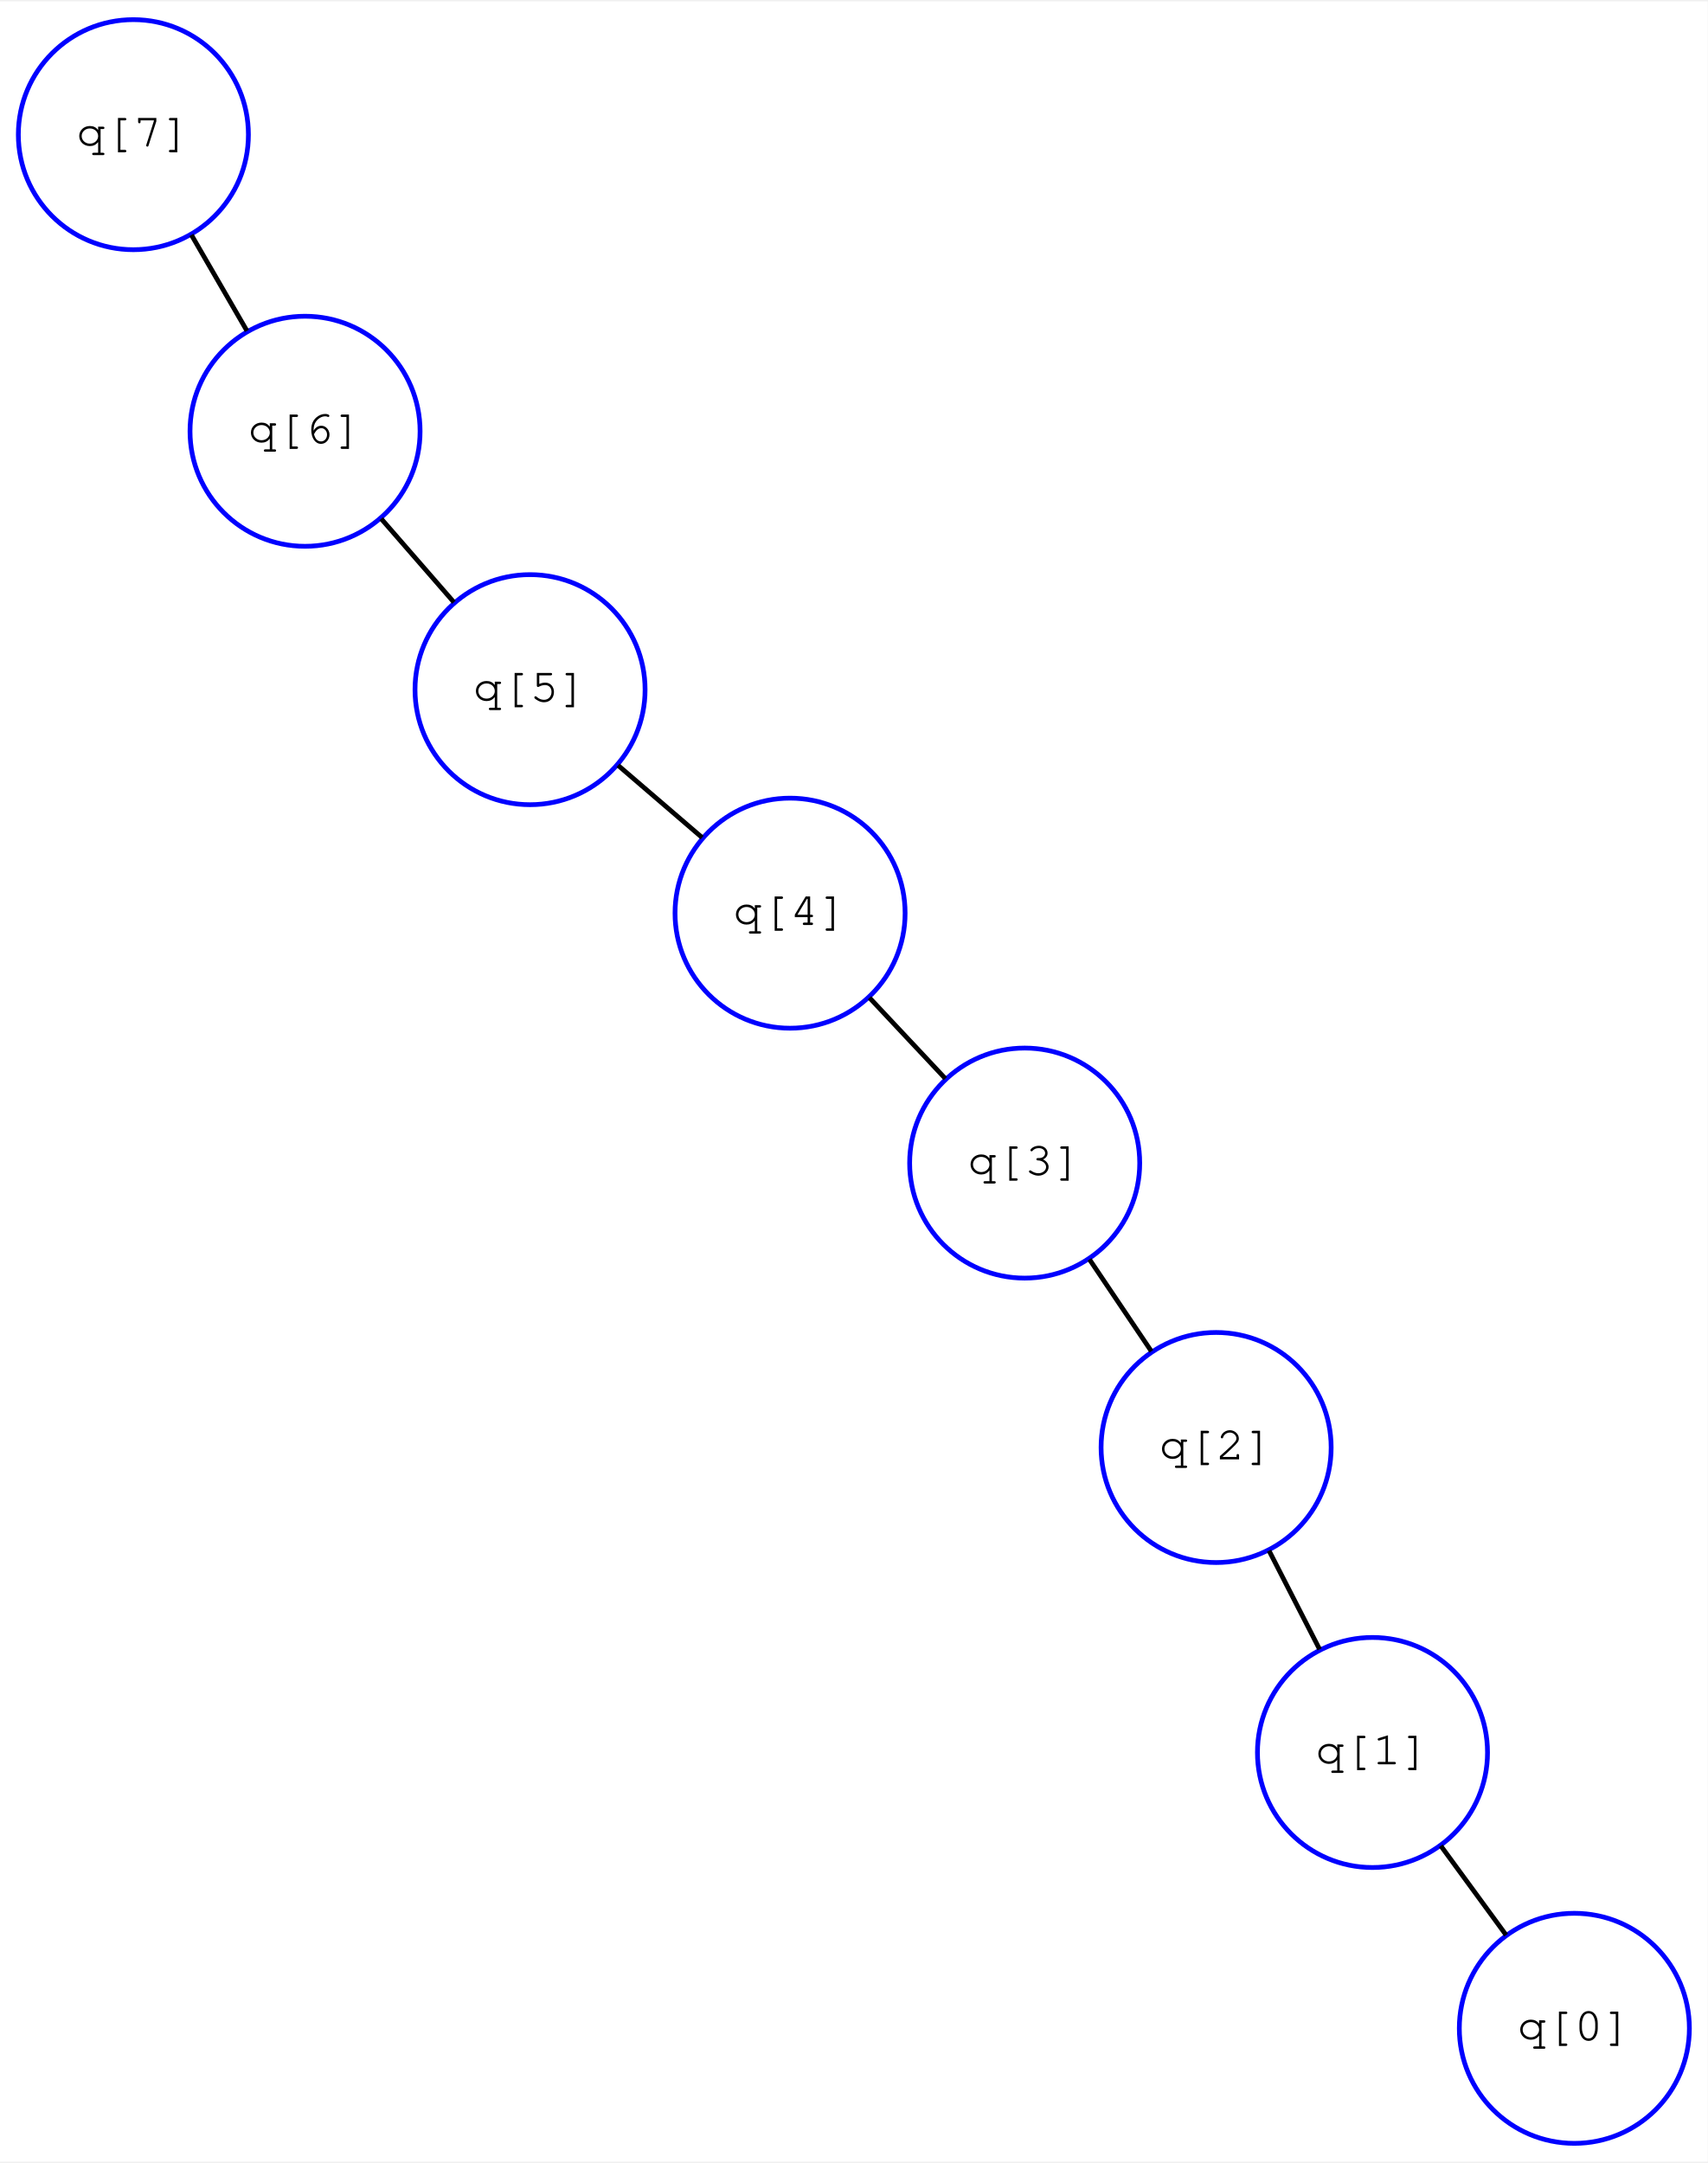
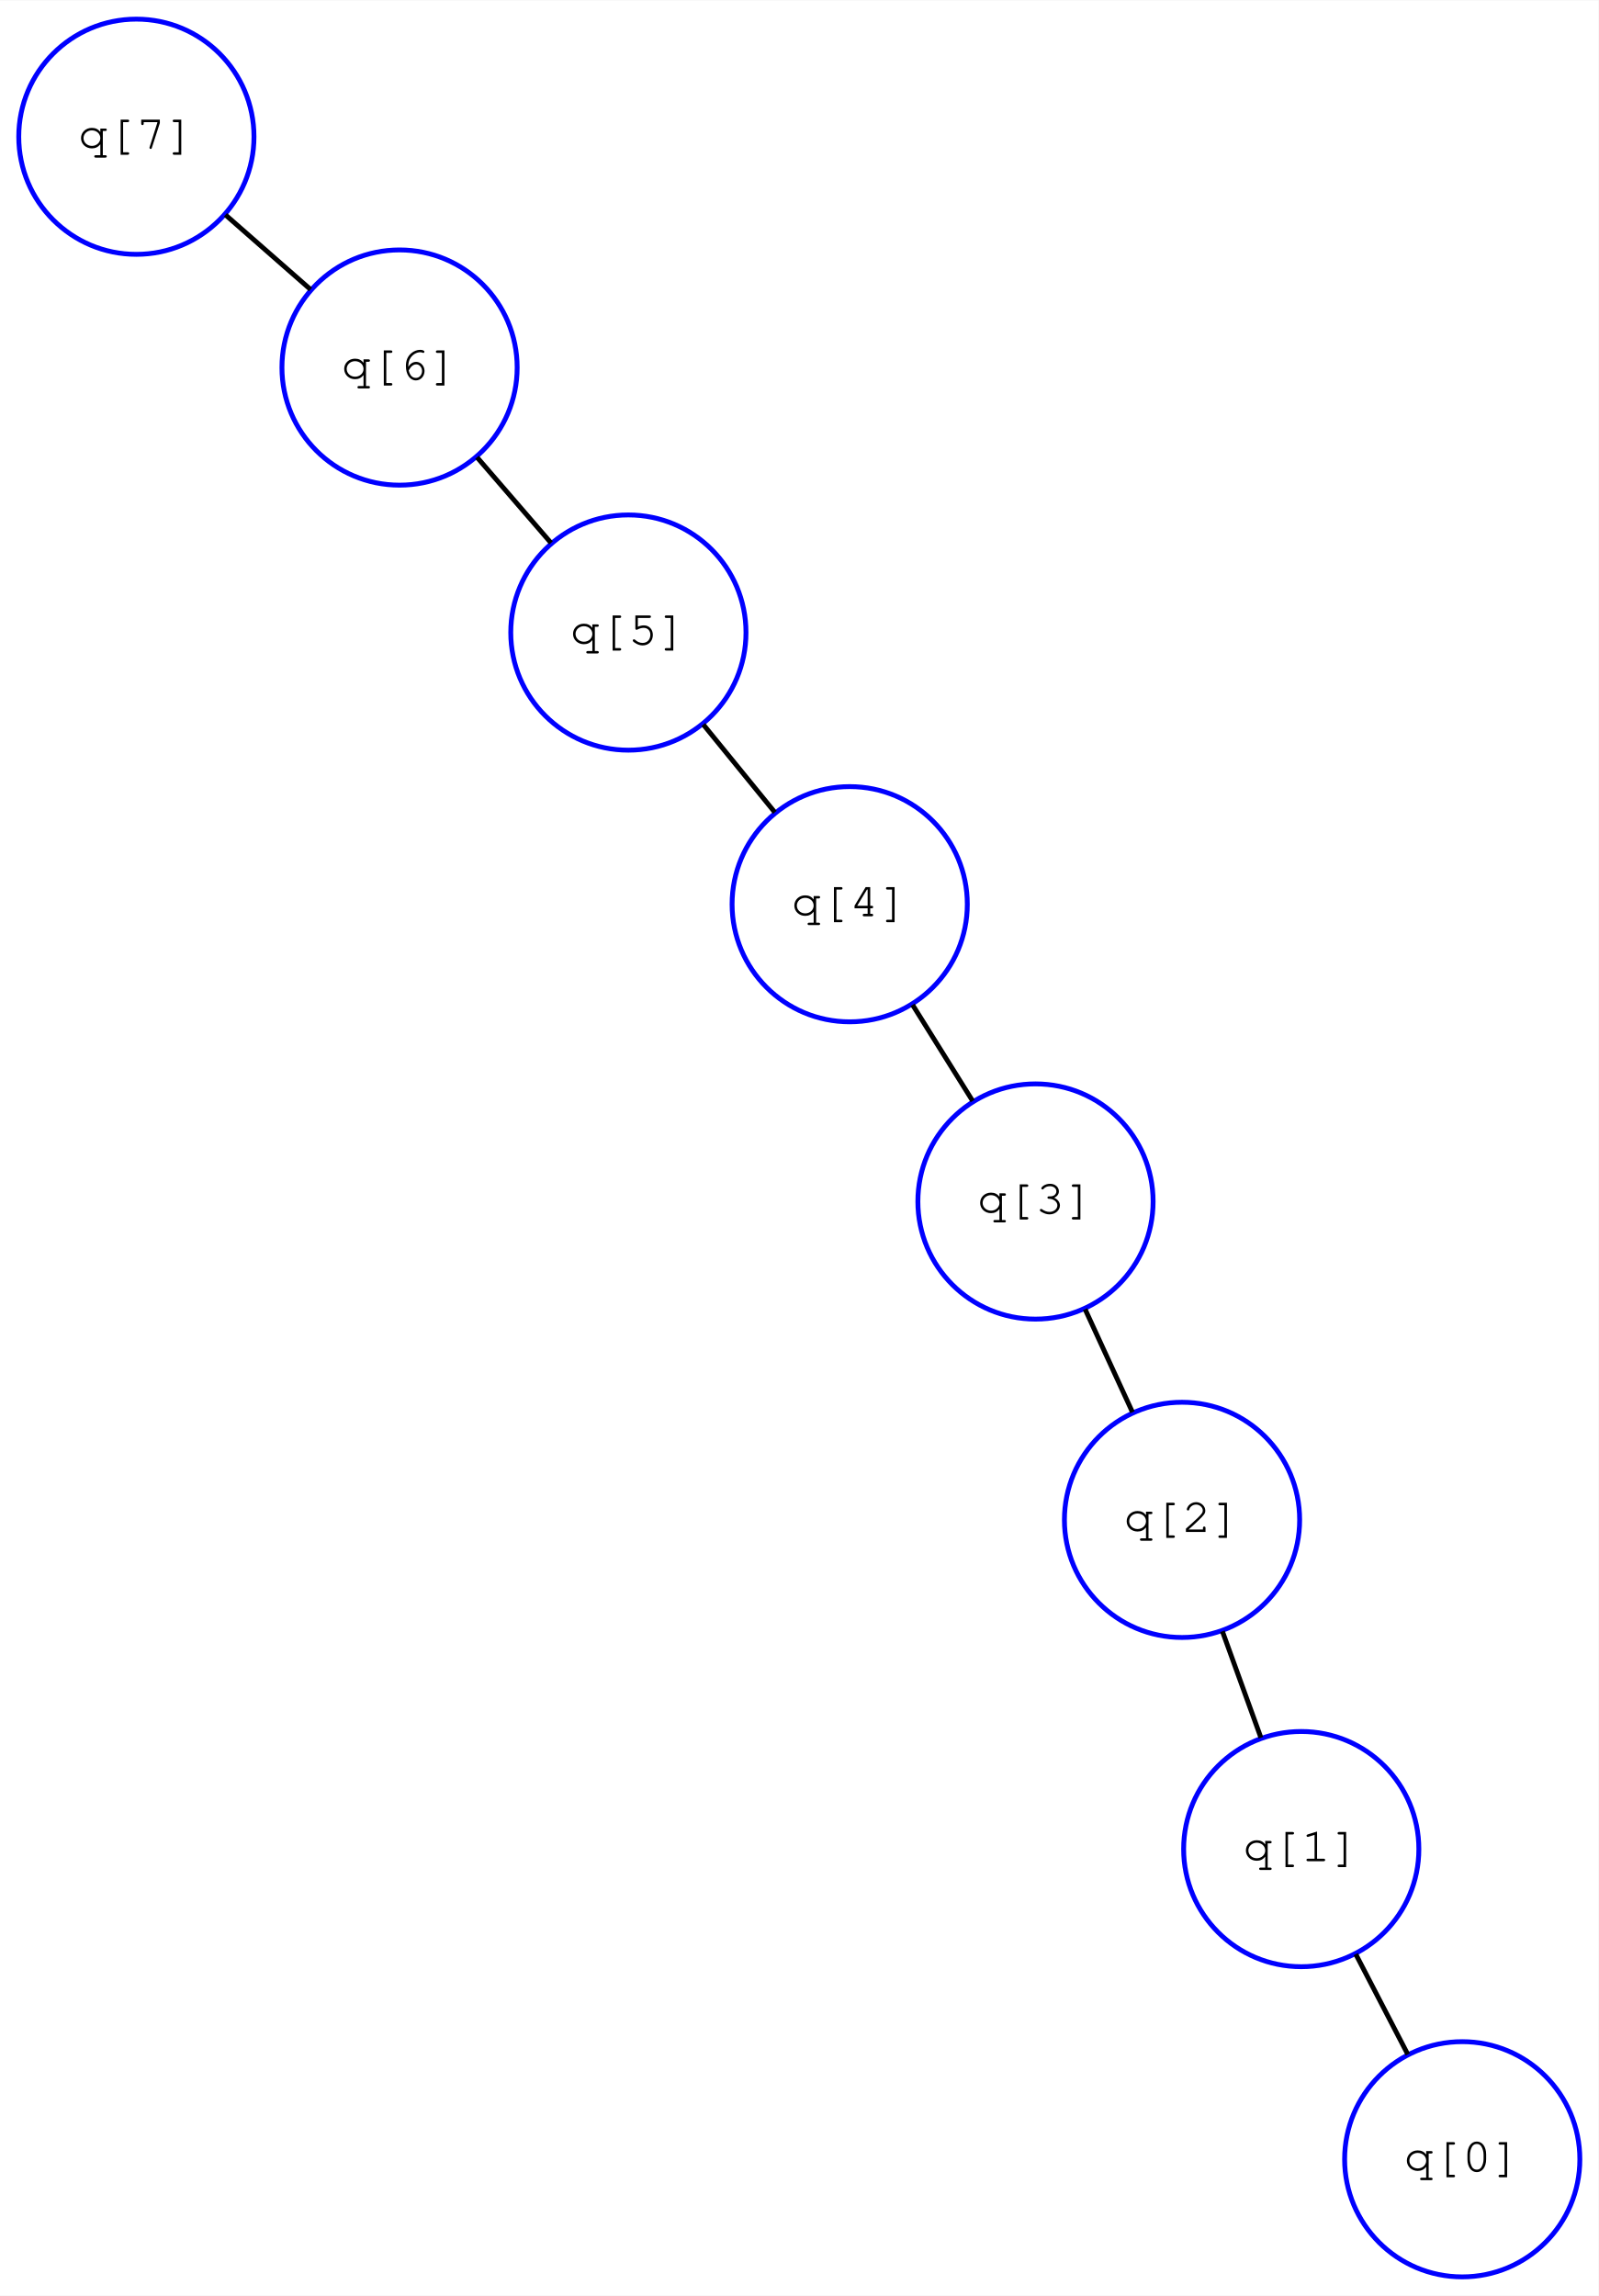
- <svg xmlns="http://www.w3.org/2000/svg" width="360pt" height="456pt" viewBox="0.00 0.00 360.30 455.83">
-   <g id="graph0" class="graph" transform="scale(1 1) rotate(0) translate(4 451.83)">
-     <polygon fill="white" stroke="none" points="-4,4 -4,-451.83 356.3,-451.83 356.3,4 -4,4" />
+ <svg xmlns="http://www.w3.org/2000/svg" width="330pt" height="474pt" viewBox="0.00 0.00 329.87 473.66">
+   <g id="graph0" class="graph" transform="scale(1 1) rotate(0) translate(4 469.66)">
+     <polygon fill="white" stroke="none" points="-4,4 -4,-469.66 325.87,-469.66 325.87,4 -4,4" />
    <g id="node1" class="node">
-       <ellipse fill="none" stroke="blue" cx="60.36" cy="-361.11" rx="24.27" ry="24.27" />
-       <text text-anchor="middle" x="60.36" y="-358.61" font-family="Courier,monospace" font-size="10.00">q[6]</text>
+       <ellipse fill="none" stroke="blue" cx="24.14" cy="-441.52" rx="24.27" ry="24.27" />
+       <text text-anchor="middle" x="24.14" y="-439.02" font-family="Courier,monospace" font-size="10.00">q[7]</text>
    </g>
    <g id="node2" class="node">
-       <ellipse fill="none" stroke="blue" cx="24.14" cy="-423.69" rx="24.27" ry="24.27" />
-       <text text-anchor="middle" x="24.14" y="-421.19" font-family="Courier,monospace" font-size="10.00">q[7]</text>
+       <ellipse fill="none" stroke="blue" cx="78.45" cy="-393.89" rx="24.27" ry="24.27" />
+       <text text-anchor="middle" x="78.45" y="-391.39" font-family="Courier,monospace" font-size="10.00">q[6]</text>
    </g>
    <g id="edge1" class="edge">
-       <path fill="none" stroke="black" d="M48.1,-382.3C44.32,-388.82 40.16,-396 36.39,-402.53" />
+       <path fill="none" stroke="black" d="M42.52,-425.4C48.19,-420.43 54.42,-414.96 60.08,-410" />
    </g>
    <g id="node3" class="node">
-       <ellipse fill="none" stroke="blue" cx="107.83" cy="-306.59" rx="24.27" ry="24.27" />
-       <text text-anchor="middle" x="107.83" y="-304.09" font-family="Courier,monospace" font-size="10.00">q[5]</text>
+       <ellipse fill="none" stroke="blue" cx="125.67" cy="-339.2" rx="24.27" ry="24.27" />
+       <text text-anchor="middle" x="125.67" y="-336.7" font-family="Courier,monospace" font-size="10.00">q[5]</text>
    </g>
    <g id="edge2" class="edge">
-       <path fill="none" stroke="black" d="M76.43,-342.65C81.38,-336.97 86.83,-330.71 91.77,-325.03" />
+       <path fill="none" stroke="black" d="M94.44,-375.37C99.36,-369.67 104.78,-363.4 109.7,-357.7" />
    </g>
    <g id="node4" class="node">
-       <ellipse fill="none" stroke="blue" cx="162.69" cy="-259.43" rx="24.27" ry="24.27" />
-       <text text-anchor="middle" x="162.69" y="-256.93" font-family="Courier,monospace" font-size="10.00">q[4]</text>
+       <ellipse fill="none" stroke="blue" cx="171.34" cy="-283.14" rx="24.27" ry="24.27" />
+       <text text-anchor="middle" x="171.34" y="-280.64" font-family="Courier,monospace" font-size="10.00">q[4]</text>
    </g>
    <g id="edge3" class="edge">
-       <path fill="none" stroke="black" d="M126.4,-290.62C132.12,-285.71 138.42,-280.3 144.14,-275.38" />
+       <path fill="none" stroke="black" d="M141.13,-320.22C145.89,-314.38 151.13,-307.95 155.89,-302.1" />
    </g>
    <g id="node5" class="node">
-       <ellipse fill="none" stroke="blue" cx="212.19" cy="-206.7" rx="24.27" ry="24.27" />
-       <text text-anchor="middle" x="212.19" y="-204.2" font-family="Courier,monospace" font-size="10.00">q[3]</text>
+       <ellipse fill="none" stroke="blue" cx="209.68" cy="-221.79" rx="24.27" ry="24.27" />
+       <text text-anchor="middle" x="209.68" y="-219.29" font-family="Courier,monospace" font-size="10.00">q[3]</text>
    </g>
    <g id="edge4" class="edge">
-       <path fill="none" stroke="black" d="M179.45,-241.58C184.61,-236.08 190.29,-230.03 195.45,-224.53" />
+       <path fill="none" stroke="black" d="M184.32,-262.37C188.31,-255.97 192.71,-248.93 196.71,-242.54" />
    </g>
    <g id="node6" class="node">
-       <ellipse fill="none" stroke="blue" cx="252.58" cy="-146.69" rx="24.27" ry="24.27" />
-       <text text-anchor="middle" x="252.58" y="-144.19" font-family="Courier,monospace" font-size="10.00">q[2]</text>
+       <ellipse fill="none" stroke="blue" cx="239.92" cy="-156.09" rx="24.27" ry="24.27" />
+       <text text-anchor="middle" x="239.92" y="-153.59" font-family="Courier,monospace" font-size="10.00">q[2]</text>
    </g>
    <g id="edge5" class="edge">
-       <path fill="none" stroke="black" d="M225.86,-186.38C230.07,-180.13 234.71,-173.24 238.92,-166.99" />
+       <path fill="none" stroke="black" d="M219.92,-199.55C223.07,-192.7 226.54,-185.16 229.69,-178.31" />
    </g>
    <g id="node7" class="node">
-       <ellipse fill="none" stroke="blue" cx="285.57" cy="-82.34" rx="24.27" ry="24.27" />
-       <text text-anchor="middle" x="285.57" y="-79.84" font-family="Courier,monospace" font-size="10.00">q[1]</text>
+       <ellipse fill="none" stroke="blue" cx="264.52" cy="-88.15" rx="24.27" ry="24.27" />
+       <text text-anchor="middle" x="264.52" y="-85.65" font-family="Courier,monospace" font-size="10.00">q[1]</text>
    </g>
    <g id="edge6" class="edge">
-       <path fill="none" stroke="black" d="M263.75,-124.91C267.19,-118.2 270.97,-110.81 274.41,-104.11" />
+       <path fill="none" stroke="black" d="M248.25,-133.09C250.81,-126 253.64,-118.21 256.2,-111.13" />
    </g>
    <g id="node8" class="node">
-       <ellipse fill="none" stroke="blue" cx="328.16" cy="-24.14" rx="24.27" ry="24.27" />
-       <text text-anchor="middle" x="328.16" y="-21.64" font-family="Courier,monospace" font-size="10.00">q[0]</text>
+       <ellipse fill="none" stroke="blue" cx="297.74" cy="-24.14" rx="24.27" ry="24.27" />
+       <text text-anchor="middle" x="297.74" y="-21.64" font-family="Courier,monospace" font-size="10.00">q[0]</text>
    </g>
    <g id="edge7" class="edge">
-       <path fill="none" stroke="black" d="M299.99,-62.64C304.43,-56.57 309.32,-49.89 313.76,-43.82" />
+       <path fill="none" stroke="black" d="M275.77,-66.47C279.23,-59.8 283.04,-52.46 286.51,-45.78" />
    </g>
  </g>
</svg>
